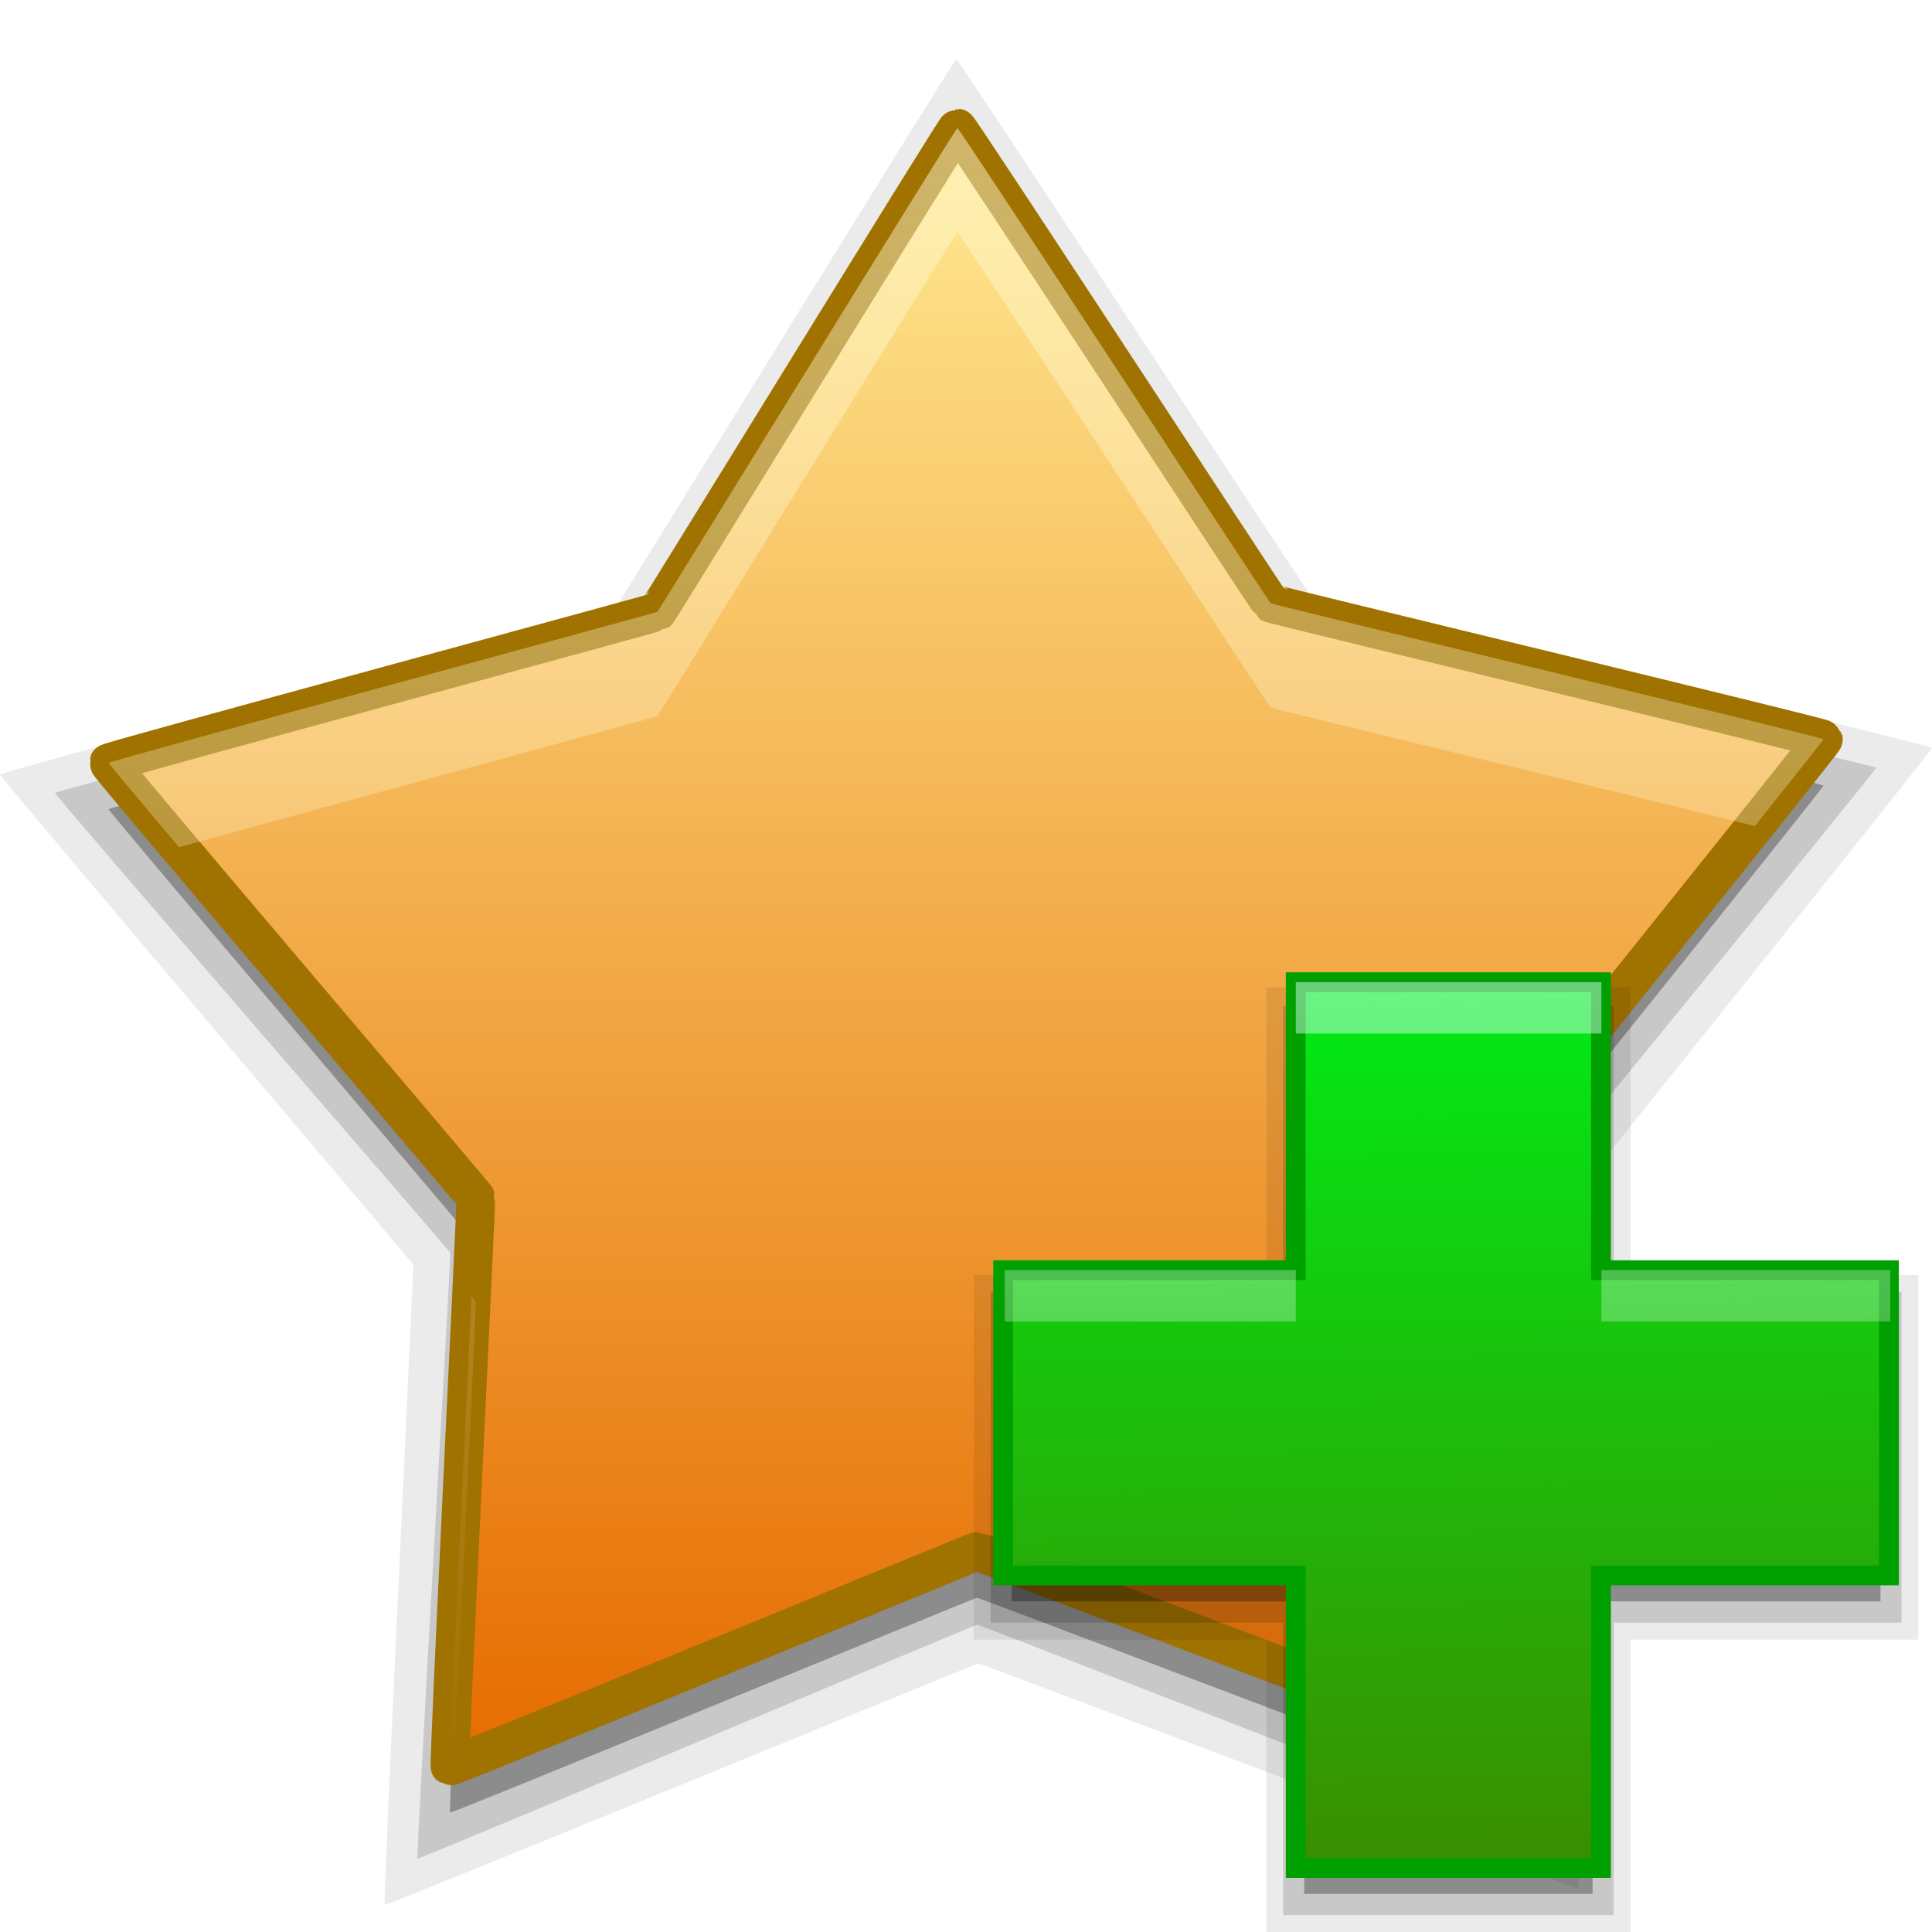
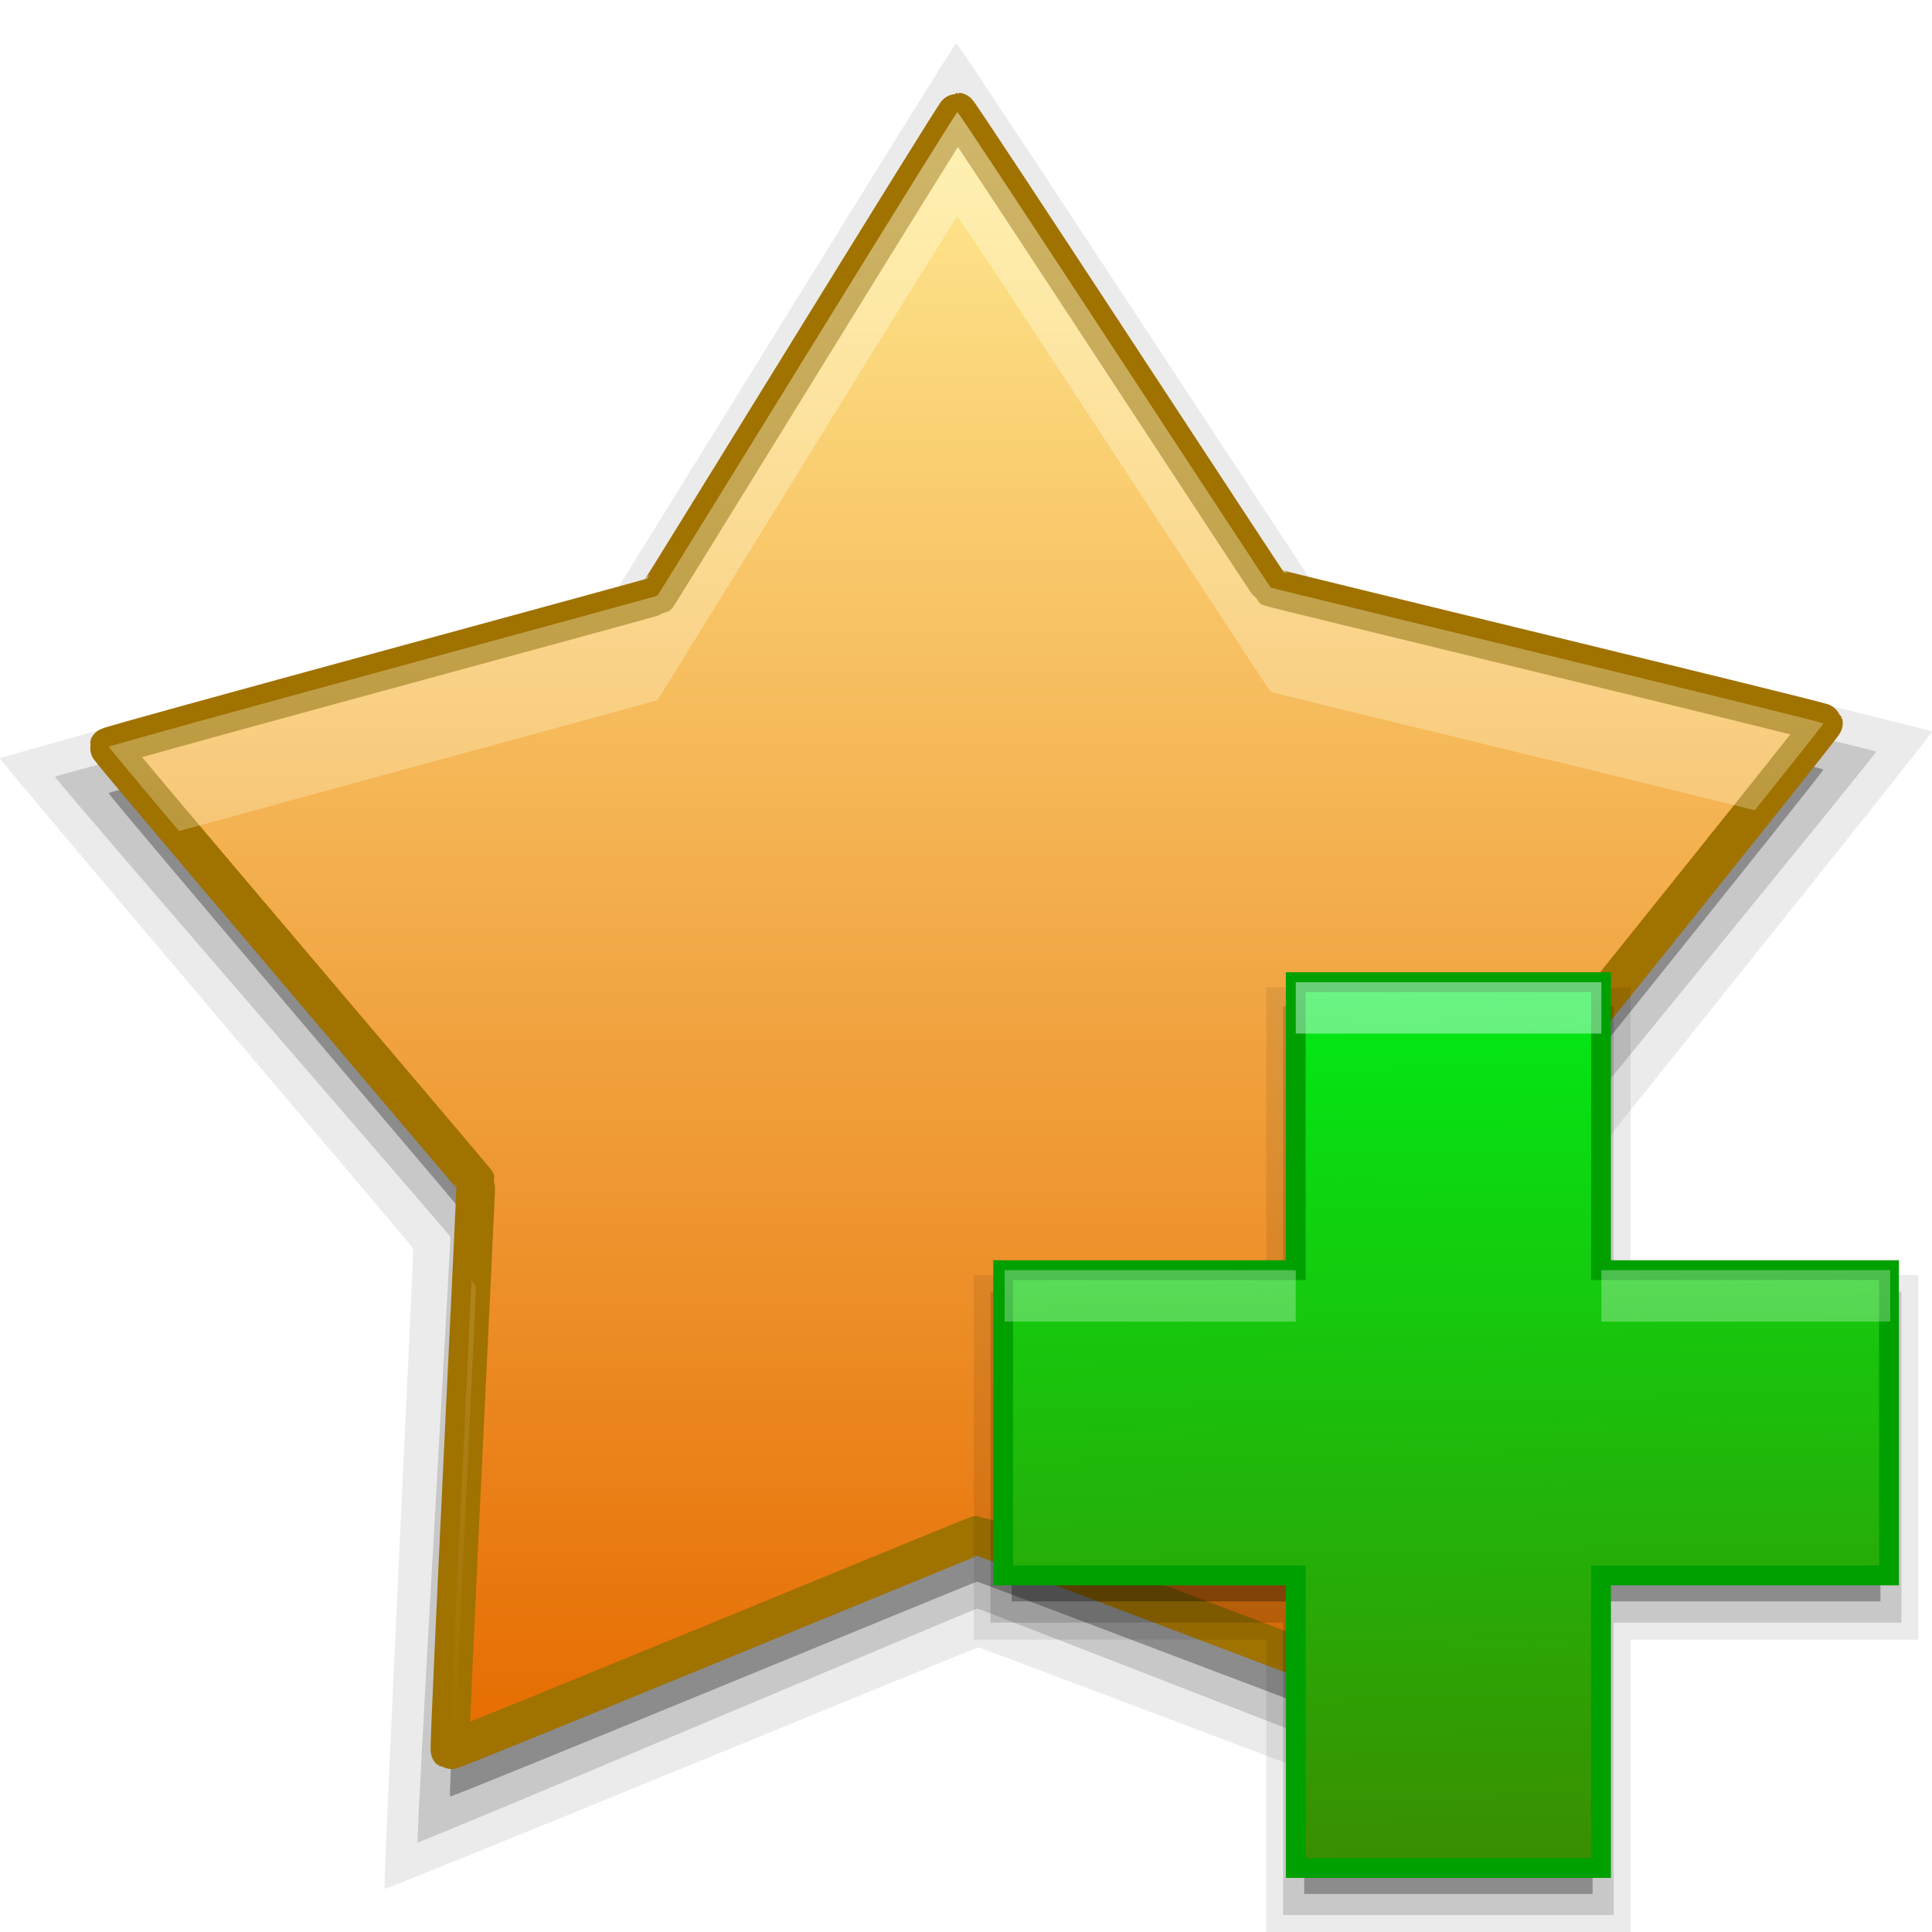
- <svg xmlns="http://www.w3.org/2000/svg" xmlns:xlink="http://www.w3.org/1999/xlink" version="1.1" id="svg2" height="1000" width="1000">
+ <svg xmlns="http://www.w3.org/2000/svg" xmlns:xlink="http://www.w3.org/1999/xlink" version="1.1" id="svg2" height="16" width="16">
  <defs id="defs4">
    <linearGradient id="linearGradient4085">
      <stop style="stop-color:#3b8c00;stop-opacity:1;" offset="0" id="stop4087" />
      <stop style="stop-color:#00ec16;stop-opacity:1;" offset="1" id="stop4089" />
    </linearGradient>
    <linearGradient id="linearGradient4091">
      <stop id="stop4093" offset="0" style="stop-color:#d5fff6;stop-opacity:1;" />
      <stop id="stop4095" offset="1" style="stop-color:#fff6d5;stop-opacity:0;" />
    </linearGradient>
    <linearGradient id="linearGradient4108">
      <stop style="stop-color:#e66c00;stop-opacity:1;" offset="0" id="stop4110" />
      <stop style="stop-color:#ffe991;stop-opacity:1;" offset="1" id="stop4112" />
    </linearGradient>
    <linearGradient id="linearGradient4148">
      <stop id="stop4150" offset="0" style="stop-color:#fffad5;stop-opacity:1;" />
      <stop id="stop4152" offset="1" style="stop-color:#fff6d5;stop-opacity:0;" />
    </linearGradient>
    <linearGradient xlink:href="#linearGradient4108" id="linearGradient3870" x1="-815.028" y1="504.689" x2="-815.028" y2="-104.34" gradientUnits="userSpaceOnUse" />
-     <linearGradient xlink:href="#linearGradient4148" id="linearGradient3801" gradientUnits="userSpaceOnUse" gradientTransform="matrix(1.385596,0,0,1.385596,1623.051,212.5043)" x1="-811.229" y1="-102.646" x2="-811.229" y2="506.427" />
+     <linearGradient xlink:href="#linearGradient4148" id="linearGradient3801" gradientUnits="userSpaceOnUse" gradientTransform="matrix(0.02216953,0,0,0.02216953,25.96894,1039.762)" x1="-811.229" y1="-102.646" x2="-811.229" y2="506.427" />
    <linearGradient xlink:href="#linearGradient4085" id="linearGradient3027" gradientUnits="userSpaceOnUse" gradientTransform="matrix(-37.93903,-37.93903,38.66806,-38.66806,902.0707,1796.117)" x1="11.889" y1="7.94" x2="18.092" y2="14.026" />
    <linearGradient xlink:href="#linearGradient4091" id="linearGradient3029" gradientUnits="userSpaceOnUse" gradientTransform="matrix(-37.93903,-37.93903,38.66806,-38.66806,902.1208,1796.062)" x1="18.069" y1="14.004" x2="11.901" y2="7.952" />
+     <linearGradient xlink:href="#linearGradient4108" id="linearGradient3019" gradientUnits="userSpaceOnUse" x1="-815.028" y1="504.689" x2="-815.028" y2="-104.34" />
+     <linearGradient xlink:href="#linearGradient4148" id="linearGradient3021" gradientUnits="userSpaceOnUse" gradientTransform="matrix(0.02216953,0,0,0.02216953,25.96894,1039.762)" x1="-811.229" y1="-102.646" x2="-811.229" y2="506.427" />
+     <linearGradient xlink:href="#linearGradient4148" id="linearGradient3024" gradientUnits="userSpaceOnUse" gradientTransform="matrix(0.02216953,0,0,0.02216953,25.96894,1039.629)" x1="-811.229" y1="-102.646" x2="-811.229" y2="506.427" />
+     <linearGradient xlink:href="#linearGradient4091" id="linearGradient3031" gradientUnits="userSpaceOnUse" gradientTransform="matrix(-0.6070245,-0.6070245,0.6186889,-0.6186889,14.28588,1064.065)" x1="18.069" y1="14.004" x2="11.901" y2="7.952" />
+     <linearGradient xlink:href="#linearGradient4085" id="linearGradient3034" gradientUnits="userSpaceOnUse" gradientTransform="matrix(-0.6070245,-0.6070245,0.6186889,-0.6186889,14.28507,1064.066)" x1="11.889" y1="7.94" x2="18.092" y2="14.026" />
  </defs>
-   <g id="layer1" transform="translate(0,-52.36218)">
-     <path transform="matrix(1.561076,0,0,1.561076,1765.281,247.7574)" d="m -607.372,500.985 c -0.622,0.465 -198.242,-74.625 -199.018,-74.614 -0.776,0.011 -196.25,80.524 -196.884,80.077 -0.634,-0.448 9.712,-211.6 9.462,-212.335 -0.25,-0.735 -137.228,-161.761 -136.998,-162.503 0.23,-0.741 204.245,-56.151 204.866,-56.616 0.622,-0.465 111.439,-180.498 112.215,-180.509 0.776,-0.011 116.518,176.897 117.152,177.344 0.634,0.448 206.1,50.207 206.35,50.942 0.25,0.735 -132.233,165.479 -132.462,166.221 -0.23,0.741 15.938,211.528 15.317,211.993 z" id="path3986" style="opacity:0.08;fill:#000000;fill-opacity:1;fill-rule:nonzero;stroke:none" />
-     <path style="opacity:0.15;fill:#000000;fill-opacity:1;fill-rule:nonzero;stroke:none" id="path3984" d="m -607.372,500.985 c -0.624,0.467 -198.269,-76.806 -199.048,-76.795 -0.779,0.011 -196.217,82.707 -196.854,82.258 -0.637,-0.449 11.778,-212.3 11.527,-213.037 -0.251,-0.738 -139.294,-161.056 -139.063,-161.8 0.231,-0.744 205.549,-54.402 206.173,-54.869 0.624,-0.467 110.129,-182.245 110.908,-182.256 0.779,-0.011 115.258,178.677 115.894,179.127 0.637,0.449 207.357,48.422 207.608,49.16 0.251,0.738 -134.316,164.831 -134.546,165.575 -0.231,0.744 18.025,212.172 17.401,212.638 z" transform="matrix(1.471543,0,0,1.471543,1692.494,269.0712)" />
-     <path transform="matrix(1.385596,0,0,1.385596,1623.051,288.8665)" d="m -607.372,500.985 c -0.622,0.465 -198.245,-74.841 -199.021,-74.83 -0.776,0.011 -196.247,80.74 -196.881,80.293 -0.634,-0.448 9.917,-211.669 9.667,-212.404 -0.25,-0.735 -137.432,-161.691 -137.202,-162.433 0.23,-0.742 204.374,-55.978 204.996,-56.443 0.622,-0.465 111.309,-180.671 112.085,-180.682 0.776,-0.011 116.393,177.073 117.027,177.521 0.634,0.448 206.225,50.03 206.475,50.766 0.25,0.735 -132.439,165.415 -132.669,166.157 -0.23,0.742 16.145,211.592 15.523,212.057 z" id="path3955" style="opacity:0.3;fill:#000000;fill-opacity:1;fill-rule:nonzero;stroke:none" />
-     <path style="fill:url(#linearGradient3870);fill-opacity:1;fill-rule:nonzero;stroke:#a07200;stroke-width:14.434;stroke-miterlimit:4;stroke-opacity:1;stroke-dasharray:none" id="path3094" d="m -607.372,500.985 c -0.622,0.465 -198.245,-74.841 -199.021,-74.83 -0.776,0.011 -196.247,80.74 -196.881,80.293 -0.634,-0.448 9.917,-211.669 9.667,-212.404 -0.25,-0.735 -137.432,-161.691 -137.202,-162.433 0.23,-0.742 204.374,-55.978 204.996,-56.443 0.622,-0.465 111.309,-180.671 112.085,-180.682 0.776,-0.011 116.393,177.073 117.027,177.521 0.634,0.448 206.225,50.03 206.475,50.766 0.25,0.735 -132.439,165.415 -132.669,166.157 -0.23,0.742 16.145,211.592 15.523,212.057 z" transform="matrix(1.385596,0,0,1.385596,1623.051,264.8665)" />
-     <path style="fill:url(#linearGradient3801);fill-opacity:1;fill-rule:nonzero;stroke:none;stroke-width:14.434;stroke-miterlimit:4;stroke-opacity:1;stroke-dasharray:none;opacity:0.5" d="M 495.562 66.312 C 494.487 66.327 341.112 316.012 340.25 316.656 C 339.388 317.301 56.537 393.847 56.219 394.875 C 56.13 395.161 71.421 413.369 92.656 438.5 C 168.43 417.534 339.577 371.159 340.25 370.656 C 341.112 370.012 494.487 120.327 495.562 120.312 C 496.638 120.298 656.84 365.661 657.719 366.281 C 658.409 366.769 832.742 408.869 908.312 427.562 C 928.97 401.7 943.878 382.91 943.781 382.625 C 943.435 381.606 658.598 312.902 657.719 312.281 C 656.84 311.661 496.638 66.298 495.562 66.312 z M 763.562 662.25 C 761.475 664.884 759.994 666.764 759.969 666.844 C 759.738 667.589 771.54 820.678 777.75 905.406 C 780.032 906.22 781.412 906.699 781.469 906.656 C 782.108 906.178 769.834 745.683 763.562 662.25 z M 244.031 671.125 C 240.042 755.098 232.258 913.792 232.906 914.25 C 232.949 914.28 233.828 913.948 235.094 913.469 C 238.956 828.716 246.564 674.678 246.312 673.938 C 246.29 673.873 245.487 672.868 244.031 671.125 z " transform="translate(0,52.36218)" id="path3794" />
-     <g id="g3020" transform="translate(-9.26182,-12.28362)">
-       <path style="opacity:0.08;fill:#000000;fill-opacity:1;fill-rule:evenodd;stroke:none;display:inline" d="m 664.711,724.624 -151.45,0 0,188.693 151.45,0 0,151.329 188.572,0 0,-151.329 148.937,0 0,-188.693 -148.937,0 0,-148.937 -188.572,0 z" id="path3349" />
-       <path style="opacity:0.15;fill:#000000;fill-opacity:1;fill-rule:evenodd;stroke:none;display:inline" d="m 673.403,585.452 0,147.886 -151.413,0 0,171.189 151.413,0 0,151.365 171.14,0 0,-151.365 148.949,0 0,-171.189 -148.949,0 0,-147.886 -171.14,0 0,0 z" id="path3337" />
-       <path style="opacity:0.3;fill:#000000;fill-opacity:1;fill-rule:evenodd;stroke:none;display:inline" d="m 532.892,893.524 151.425,0 0,151.425 149.263,0 0,-151.425 149.009,0 0,-149.263 -149.009,0 0,-149.009 -149.263,0 0,149.009 -151.425,0 z" id="path3751" />
-       <path id="path7165" d="m 679.926,1031.515 158.002,0 0,-151.424 149.053,0 0,-158.002 -149.053,0 0,-149.053 -158.002,0 0,149.053 -151.424,0 0,158.002 151.424,0 z" style="fill:url(#linearGradient3027);fill-opacity:1;fill-rule:evenodd;stroke:#00a000;stroke-width:10.239;stroke-miterlimit:4;stroke-opacity:1;stroke-dasharray:none;display:inline" />
-       <path id="path3077" d="m 838.153,572.981 -158.182,0 0,149.048 -150.685,0 0,26.621 150.685,0 0,-149.048 158.182,0 z m 149.515,149.048 -149.515,0 0,26.621 149.515,0 z" style="opacity:0.5;fill:url(#linearGradient3029);fill-opacity:1;fill-rule:evenodd;stroke:none;display:inline" />
-     </g>
+   <g id="layer1" transform="translate(0,-1036.362)">
+     <path transform="matrix(0.02497721,0,0,0.02497721,28.24462,1039.355)" d="m -607.372,500.985 c -0.622,0.465 -198.242,-74.625 -199.018,-74.614 -0.776,0.011 -196.25,80.524 -196.884,80.077 -0.634,-0.448 9.712,-211.6 9.462,-212.335 -0.25,-0.735 -137.228,-161.761 -136.998,-162.503 0.23,-0.741 204.245,-56.151 204.866,-56.616 0.622,-0.465 111.439,-180.498 112.215,-180.509 0.776,-0.011 116.518,176.897 117.152,177.344 0.634,0.448 206.1,50.207 206.35,50.942 0.25,0.735 -132.233,165.479 -132.462,166.221 -0.23,0.741 15.938,211.528 15.317,211.993 z" id="path3986" style="opacity:0.08;fill:#000000;fill-opacity:1;fill-rule:nonzero;stroke:none" />
+     <path style="opacity:0.15;fill:#000000;fill-opacity:1;fill-rule:nonzero;stroke:none" id="path3984" d="m -607.372,500.985 c -0.624,0.467 -198.269,-76.806 -199.048,-76.795 -0.779,0.011 -196.217,82.707 -196.854,82.258 -0.637,-0.449 11.778,-212.3 11.527,-213.037 -0.251,-0.738 -139.294,-161.056 -139.063,-161.8 0.231,-0.744 205.549,-54.402 206.173,-54.869 0.624,-0.467 110.129,-182.245 110.908,-182.256 0.779,-0.011 115.258,178.677 115.894,179.127 0.637,0.449 207.357,48.422 207.608,49.16 0.251,0.738 -134.316,164.831 -134.546,165.575 -0.231,0.744 18.025,212.172 17.401,212.638 z" transform="matrix(0.02354469,0,0,0.02354469,27.08003,1039.696)" />
+     <path transform="matrix(0.02216953,0,0,0.02216953,25.96894,1040.013)" d="m -607.372,500.985 c -0.622,0.465 -198.245,-74.841 -199.021,-74.83 -0.776,0.011 -196.247,80.74 -196.881,80.293 -0.634,-0.448 9.917,-211.669 9.667,-212.404 -0.25,-0.735 -137.432,-161.691 -137.202,-162.433 0.23,-0.742 204.374,-55.978 204.996,-56.443 0.622,-0.465 111.309,-180.671 112.085,-180.682 0.776,-0.011 116.393,177.073 117.027,177.521 0.634,0.448 206.225,50.03 206.475,50.766 0.25,0.735 -132.439,165.415 -132.669,166.157 -0.23,0.742 16.145,211.592 15.523,212.057 z" id="path3955" style="opacity:0.3;fill:#000000;fill-opacity:1;fill-rule:nonzero;stroke:none" />
+     <path style="fill:url(#linearGradient3019);fill-opacity:1;fill-rule:nonzero;stroke:#a07200;stroke-width:14.434;stroke-miterlimit:4;stroke-opacity:1;stroke-dasharray:none" id="path3094" d="m -607.372,500.985 c -0.622,0.465 -198.245,-74.841 -199.021,-74.83 -0.776,0.011 -196.247,80.74 -196.881,80.293 -0.634,-0.448 9.917,-211.669 9.667,-212.404 -0.25,-0.735 -137.432,-161.691 -137.202,-162.433 0.23,-0.742 204.374,-55.978 204.996,-56.443 0.622,-0.465 111.309,-180.671 112.085,-180.682 0.776,-0.011 116.393,177.073 117.027,177.521 0.634,0.448 206.225,50.03 206.475,50.766 0.25,0.735 -132.439,165.415 -132.669,166.157 -0.23,0.742 16.145,211.592 15.523,212.057 z" transform="matrix(0.02216953,0,0,0.02216953,25.96894,1039.629)" />
+     <path style="opacity:0.5;fill:url(#linearGradient3024);fill-opacity:1;fill-rule:nonzero;stroke:none" d="m 7.929,1037.29 c -0.017,2e-4 -2.471,3.995 -2.485,4.005 -0.014,0.01 -4.539,1.235 -4.544,1.252 -0.001,0 0.243,0.296 0.583,0.698 1.212,-0.336 3.951,-1.077 3.961,-1.085 0.014,-0.01 2.468,-4.005 2.485,-4.005 0.017,-3e-4 2.58,3.926 2.594,3.936 0.011,0.01 2.8,0.681 4.01,0.981 0.331,-0.414 0.569,-0.715 0.568,-0.719 -0.005,-0.016 -4.563,-1.116 -4.577,-1.125 -0.014,-0.01 -2.577,-3.936 -2.594,-3.936 z m 4.288,9.535 c -0.033,0.042 -0.057,0.072 -0.058,0.073 -0.004,0.012 0.185,2.461 0.284,3.817 0.037,0.013 0.059,0.021 0.059,0.02 0.01,-0.01 -0.186,-2.576 -0.286,-3.91 z m -8.312,0.142 c -0.064,1.343 -0.188,3.883 -0.178,3.89 6.864e-4,5e-4 0.015,0 0.035,-0.013 0.062,-1.356 0.184,-3.821 0.179,-3.833 -3.52e-4,0 -0.013,-0.017 -0.036,-0.045 z" id="path3794" />
+     <path id="path3349" d="m 10.487,1046.922 -2.423,0 0,3.019 2.423,0 0,2.421 3.017,0 0,-2.421 2.383,0 0,-3.019 -2.383,0 0,-2.383 -3.017,0 z" style="opacity:0.08;fill:#000000;fill-opacity:1;fill-rule:evenodd;stroke:none;display:inline" />
+     <path id="path3337" d="m 10.626,1044.695 0,2.366 -2.423,0 0,2.739 2.423,0 0,2.422 2.738,0 0,-2.422 2.383,0 0,-2.739 -2.383,0 0,-2.366 -2.738,0 0,0 z" style="opacity:0.15;fill:#000000;fill-opacity:1;fill-rule:evenodd;stroke:none;display:inline" />
+     <path id="path3751" d="m 8.378,1049.624 2.423,0 0,2.423 2.388,0 0,-2.423 2.384,0 0,-2.388 -2.384,0 0,-2.384 -2.388,0 0,2.384 -2.423,0 z" style="opacity:0.3;fill:#000000;fill-opacity:1;fill-rule:evenodd;stroke:none;display:inline" />
+     <path style="fill:url(#linearGradient3034);fill-opacity:1;fill-rule:evenodd;stroke:#00a000;stroke-width:0.164;stroke-miterlimit:4;stroke-opacity:1;stroke-dasharray:none;display:inline" d="m 10.731,1051.832 2.528,0 0,-2.423 2.385,0 0,-2.528 -2.385,0 0,-2.385 -2.528,0 0,2.385 -2.423,0 0,2.528 2.423,0 z" id="path7165" />
+     <path style="opacity:0.5;fill:url(#linearGradient3031);fill-opacity:1;fill-rule:evenodd;stroke:none;display:inline" d="m 13.262,1044.496 -2.531,0 0,2.385 -2.411,0 0,0.426 2.411,0 0,-2.385 2.531,0 z m 2.392,2.385 -2.392,0 0,0.426 2.392,0 z" id="path3077" />
  </g>
</svg>
